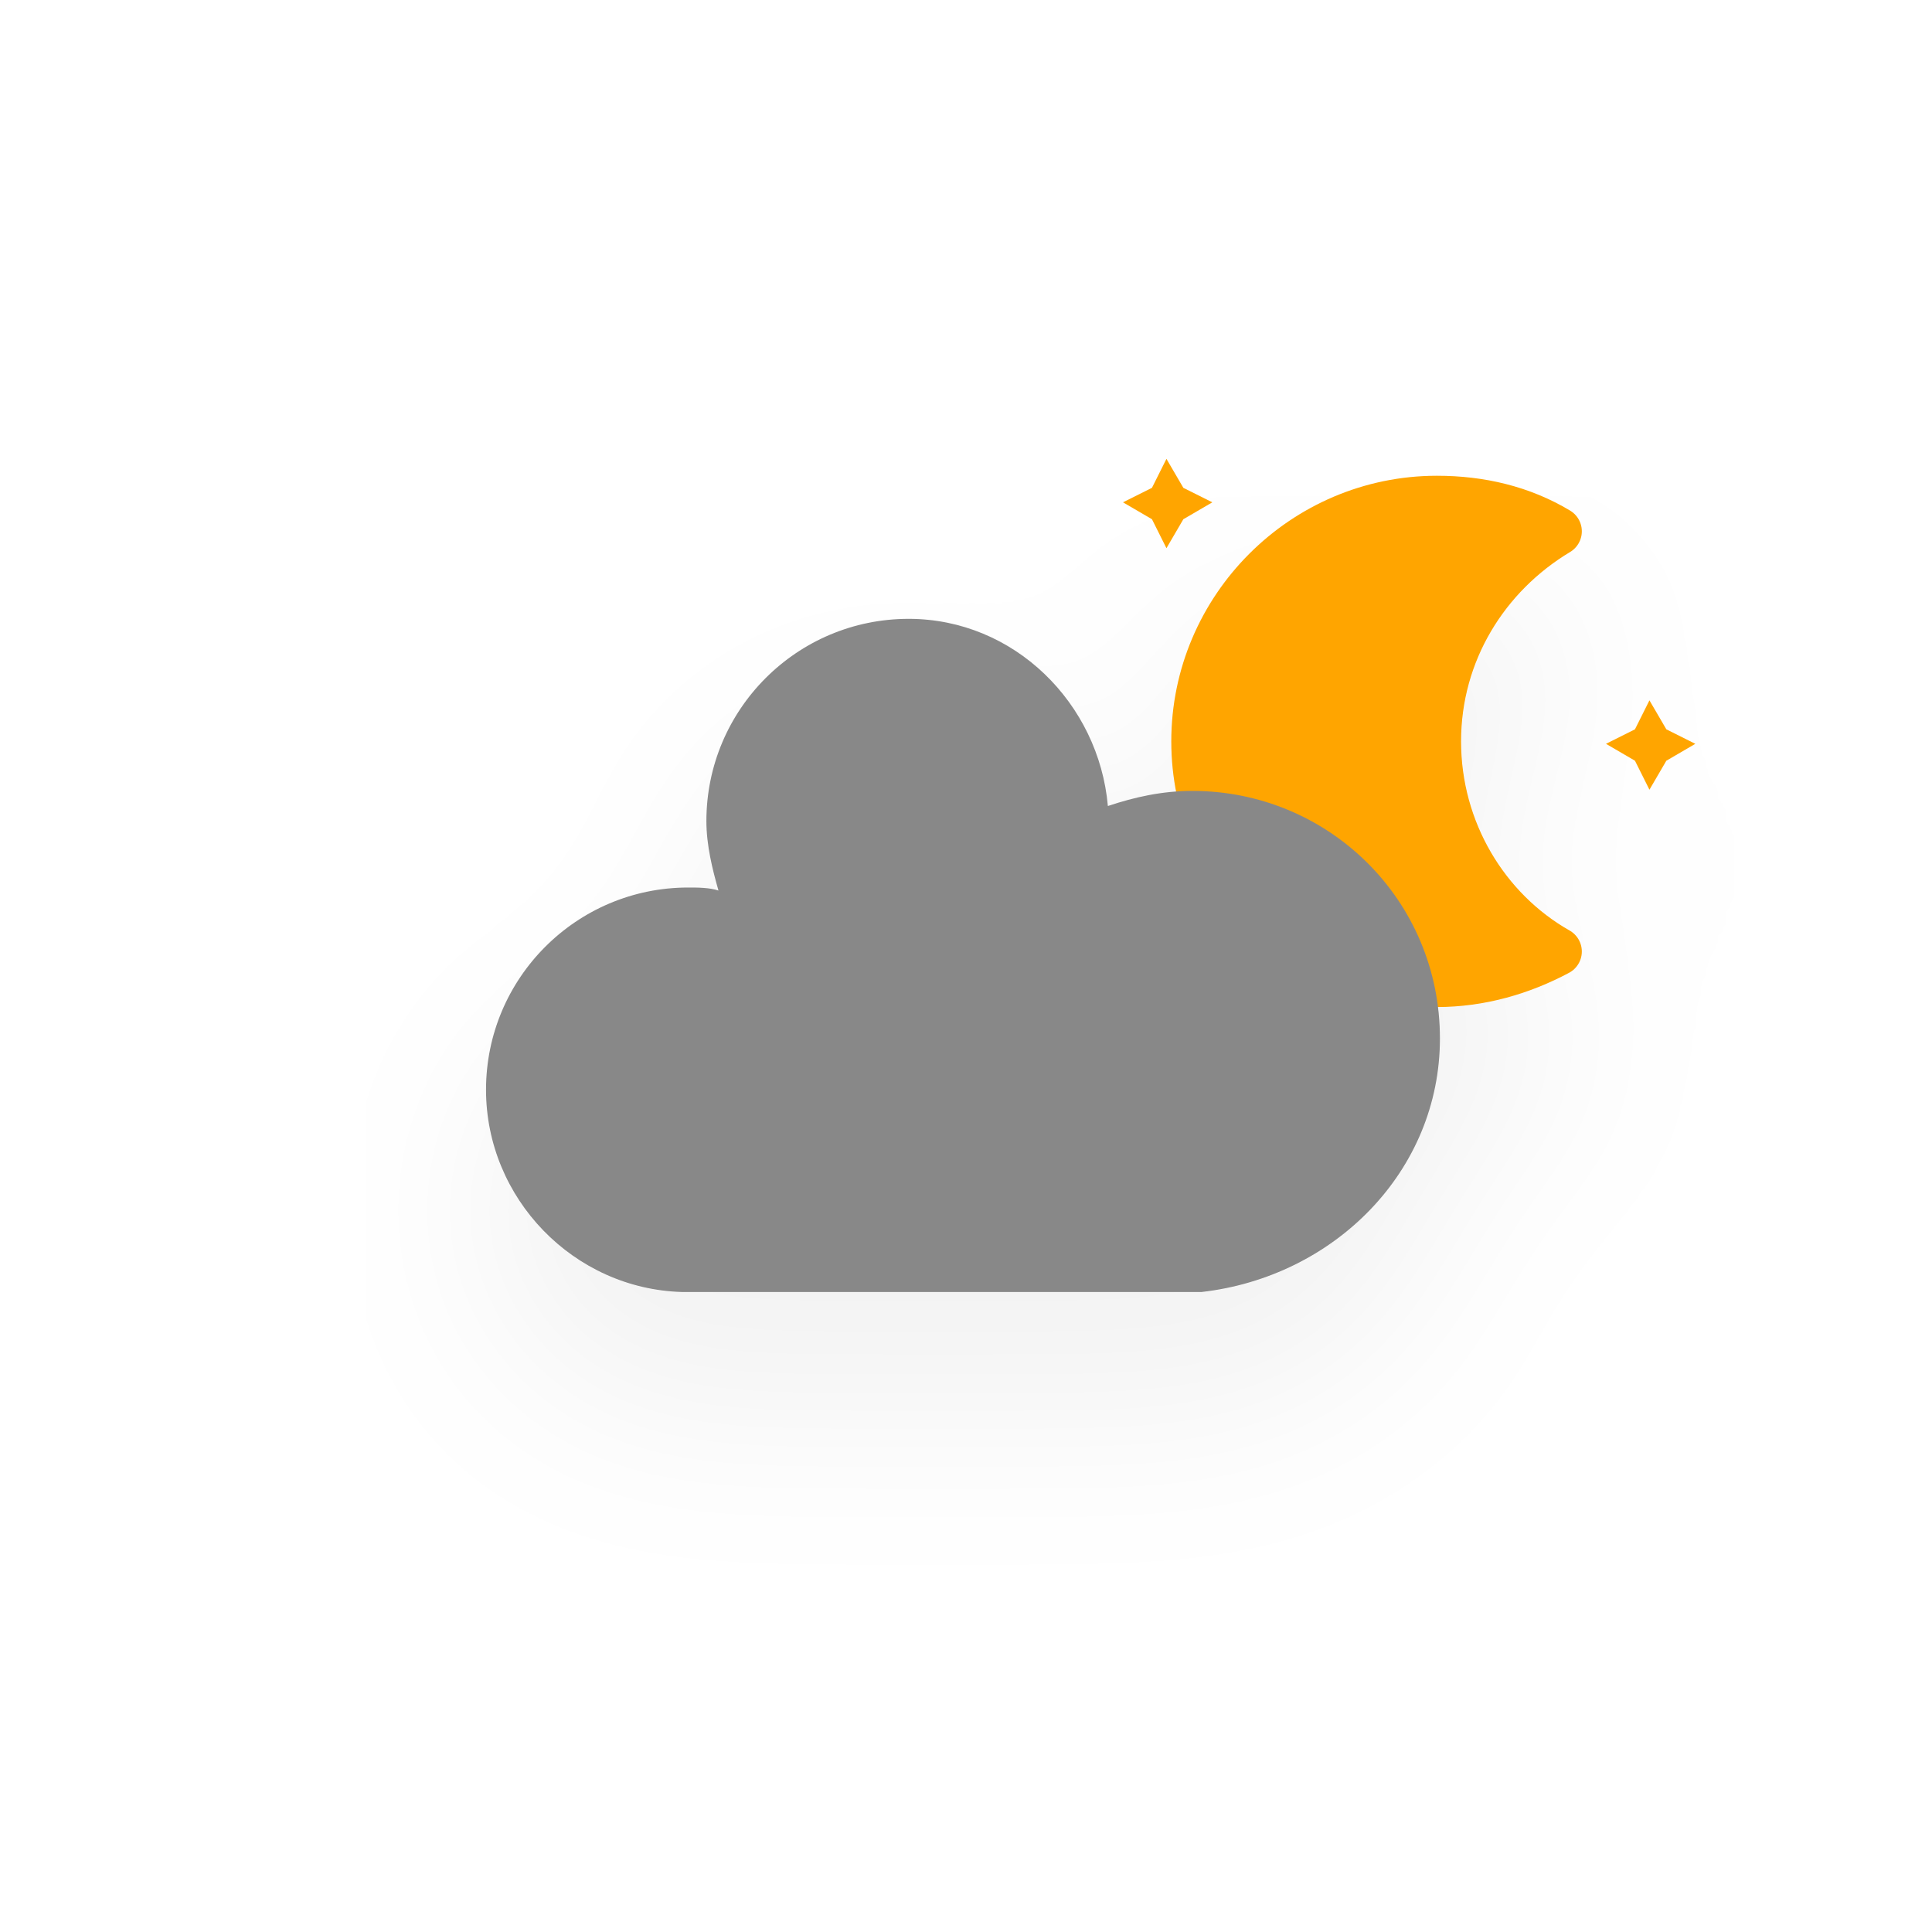
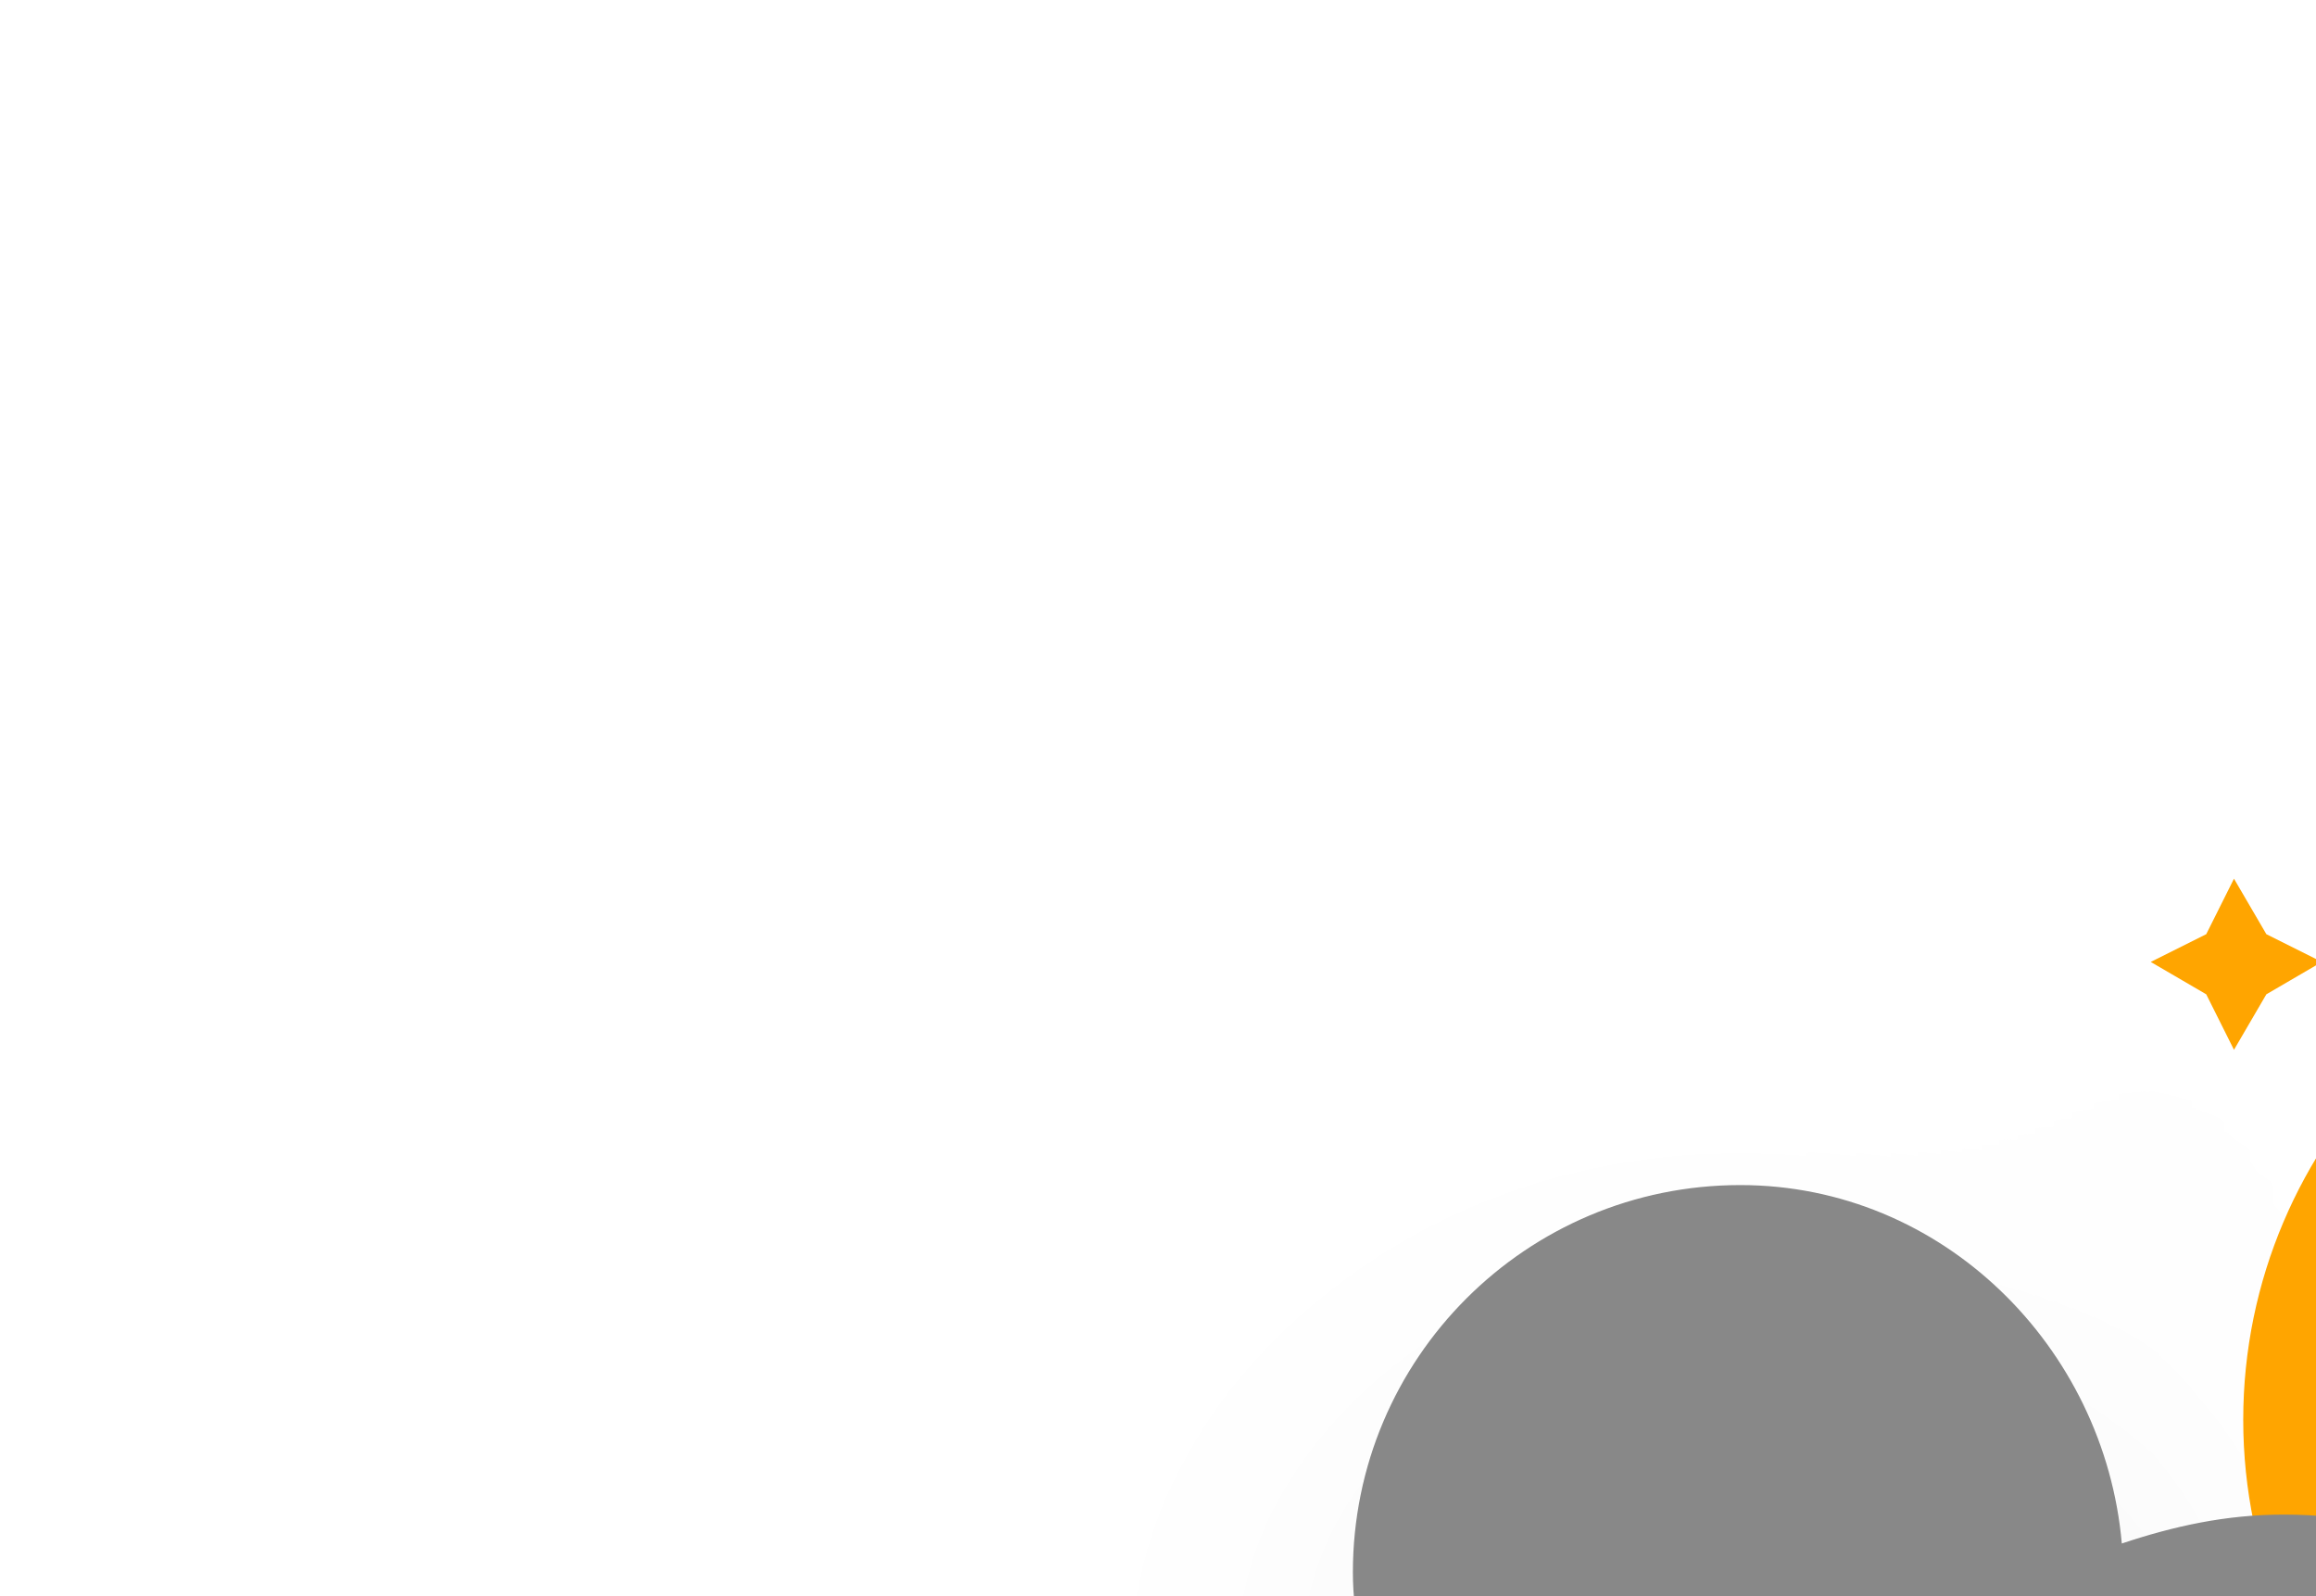
- <svg xmlns="http://www.w3.org/2000/svg" version="1.1" width="64" height="64" viewbox="0 0 64 64">
+ <svg xmlns="http://www.w3.org/2000/svg" version="1.1" viewbox="0 0 64 64">
  <defs>
    <filter id="blur" width="200%" height="200%">
      <feGaussianBlur in="SourceAlpha" stdDeviation="3" />
      <feOffset dx="0" dy="4" result="offsetblur" />
      <feComponentTransfer>
        <feFuncA type="linear" slope="0.05" />
      </feComponentTransfer>
      <feMerge>
        <feMergeNode />
        <feMergeNode in="SourceGraphic" />
      </feMerge>
    </filter>
    <style type="text/css">
/*
** CLOUDS
*/
@keyframes am-weather-cloud-2 {
  0% {
    -webkit-transform: translate(0px,0px);
       -moz-transform: translate(0px,0px);
        -ms-transform: translate(0px,0px);
            transform: translate(0px,0px);
  }

  50% {
    -webkit-transform: translate(2px,0px);
       -moz-transform: translate(2px,0px);
        -ms-transform: translate(2px,0px);
            transform: translate(2px,0px);
  }

  100% {
    -webkit-transform: translate(0px,0px);
       -moz-transform: translate(0px,0px);
        -ms-transform: translate(0px,0px);
            transform: translate(0px,0px);
  }
}

.am-weather-cloud-2 {
  -webkit-animation-name: am-weather-cloud-2;
     -moz-animation-name: am-weather-cloud-2;
          animation-name: am-weather-cloud-2;
  -webkit-animation-duration: 3s;
     -moz-animation-duration: 3s;
          animation-duration: 3s;
  -webkit-animation-timing-function: linear;
     -moz-animation-timing-function: linear;
          animation-timing-function: linear;
  -webkit-animation-iteration-count: infinite;
     -moz-animation-iteration-count: infinite;
          animation-iteration-count: infinite;
}

/*
** MOON
*/
@keyframes am-weather-moon {
  0% {
    -webkit-transform: rotate(0deg);
       -moz-transform: rotate(0deg);
        -ms-transform: rotate(0deg);
            transform: rotate(0deg);
  }

  50% {
    -webkit-transform: rotate(15deg);
       -moz-transform: rotate(15deg);
        -ms-transform: rotate(15deg);
            transform: rotate(15deg);
  }

  100% {
    -webkit-transform: rotate(0deg);
       -moz-transform: rotate(0deg);
        -ms-transform: rotate(0deg);
            transform: rotate(0deg);
  }
}

.am-weather-moon {
  -webkit-animation-name: am-weather-moon;
     -moz-animation-name: am-weather-moon;
      -ms-animation-name: am-weather-moon;
          animation-name: am-weather-moon;
  -webkit-animation-duration: 6s;
     -moz-animation-duration: 6s;
      -ms-animation-duration: 6s;
          animation-duration: 6s;
  -webkit-animation-timing-function: linear;
     -moz-animation-timing-function: linear;
      -ms-animation-timing-function: linear;
          animation-timing-function: linear;
  -webkit-animation-iteration-count: infinite;
     -moz-animation-iteration-count: infinite;
      -ms-animation-iteration-count: infinite;
          animation-iteration-count: infinite;
  -webkit-transform-origin: 12.5px 15.15px 0; /* TODO FF CENTER ISSUE */
     -moz-transform-origin: 12.5px 15.15px 0; /* TODO FF CENTER ISSUE */
      -ms-transform-origin: 12.5px 15.15px 0; /* TODO FF CENTER ISSUE */
          transform-origin: 12.5px 15.15px 0; /* TODO FF CENTER ISSUE */
}

@keyframes am-weather-moon-star-1 {
  0% {
    opacity: 0;
  }

  100% {
    opacity: 1;
  }
}

.am-weather-moon-star-1 {
  -webkit-animation-name: am-weather-moon-star-1;
     -moz-animation-name: am-weather-moon-star-1;
      -ms-animation-name: am-weather-moon-star-1;
          animation-name: am-weather-moon-star-1;
  -webkit-animation-delay: 3s;
     -moz-animation-delay: 3s;
      -ms-animation-delay: 3s;
          animation-delay: 3s;
  -webkit-animation-duration: 5s;
     -moz-animation-duration: 5s;
      -ms-animation-duration: 5s;
          animation-duration: 5s;
  -webkit-animation-timing-function: linear;
     -moz-animation-timing-function: linear;
      -ms-animation-timing-function: linear;
          animation-timing-function: linear;
  -webkit-animation-iteration-count: 1;
     -moz-animation-iteration-count: 1;
      -ms-animation-iteration-count: 1;
          animation-iteration-count: 1;
}

@keyframes am-weather-moon-star-2 {
  0% {
    opacity: 0;
  }

  100% {
    opacity: 1;
  }
}

.am-weather-moon-star-2 {
  -webkit-animation-name: am-weather-moon-star-2;
     -moz-animation-name: am-weather-moon-star-2;
      -ms-animation-name: am-weather-moon-star-2;
          animation-name: am-weather-moon-star-2;
  -webkit-animation-delay: 5s;
     -moz-animation-delay: 5s;
      -ms-animation-delay: 5s;
          animation-delay: 5s;
  -webkit-animation-duration: 4s;
     -moz-animation-duration: 4s;
      -ms-animation-duration: 4s;
          animation-duration: 4s;
  -webkit-animation-timing-function: linear;
     -moz-animation-timing-function: linear;
      -ms-animation-timing-function: linear;
          animation-timing-function: linear;
  -webkit-animation-iteration-count: 1;
     -moz-animation-iteration-count: 1;
      -ms-animation-iteration-count: 1;
          animation-iteration-count: 1;
}
        </style>
  </defs>
  <g filter="url(#blur)" id="cloudy-night-1">
    <g transform="translate(20,10)">
      <g transform="translate(16,4), scale(0.8)">
        <g class="am-weather-moon-star-1">
          <polygon fill="orange" points="3.3,1.5 4,2.7 5.2,3.3 4,4 3.3,5.2 2.7,4 1.5,3.3 2.7,2.7" stroke="none" stroke-miterlimit="10" />
        </g>
        <g class="am-weather-moon-star-2">
          <polygon fill="orange" points="3.3,1.5 4,2.7 5.2,3.3 4,4 3.3,5.2 2.7,4 1.5,3.3 2.7,2.7" stroke="none" stroke-miterlimit="10" transform="translate(20,10)" />
        </g>
        <g class="am-weather-moon">
          <path d="M14.5,13.2c0-3.7,2-6.9,5-8.7   c-1.5-0.9-3.2-1.3-5-1.3c-5.5,0-10,4.5-10,10s4.5,10,10,10c1.8,0,3.5-0.5,5-1.3C16.5,20.2,14.5,16.9,14.5,13.2z" fill="orange" stroke="orange" stroke-linejoin="round" stroke-width="2" />
        </g>
      </g>
      <g class="am-weather-cloud-2">
        <path d="M47.7,35.4    c0-4.6-3.7-8.2-8.2-8.2c-1,0-1.9,0.2-2.8,0.5c-0.3-3.4-3.1-6.2-6.6-6.2c-3.7,0-6.7,3-6.7,6.7c0,0.8,0.2,1.6,0.4,2.3    c-0.3-0.1-0.7-0.1-1-0.1c-3.7,0-6.7,3-6.7,6.7c0,3.6,2.9,6.6,6.5,6.7l17.2,0C44.2,43.3,47.7,39.8,47.7,35.4z" fill="#888888" stroke="none" stroke-linejoin="round" stroke-width="1.2" transform="translate(-20,-11)" />
      </g>
    </g>
  </g>
</svg>
